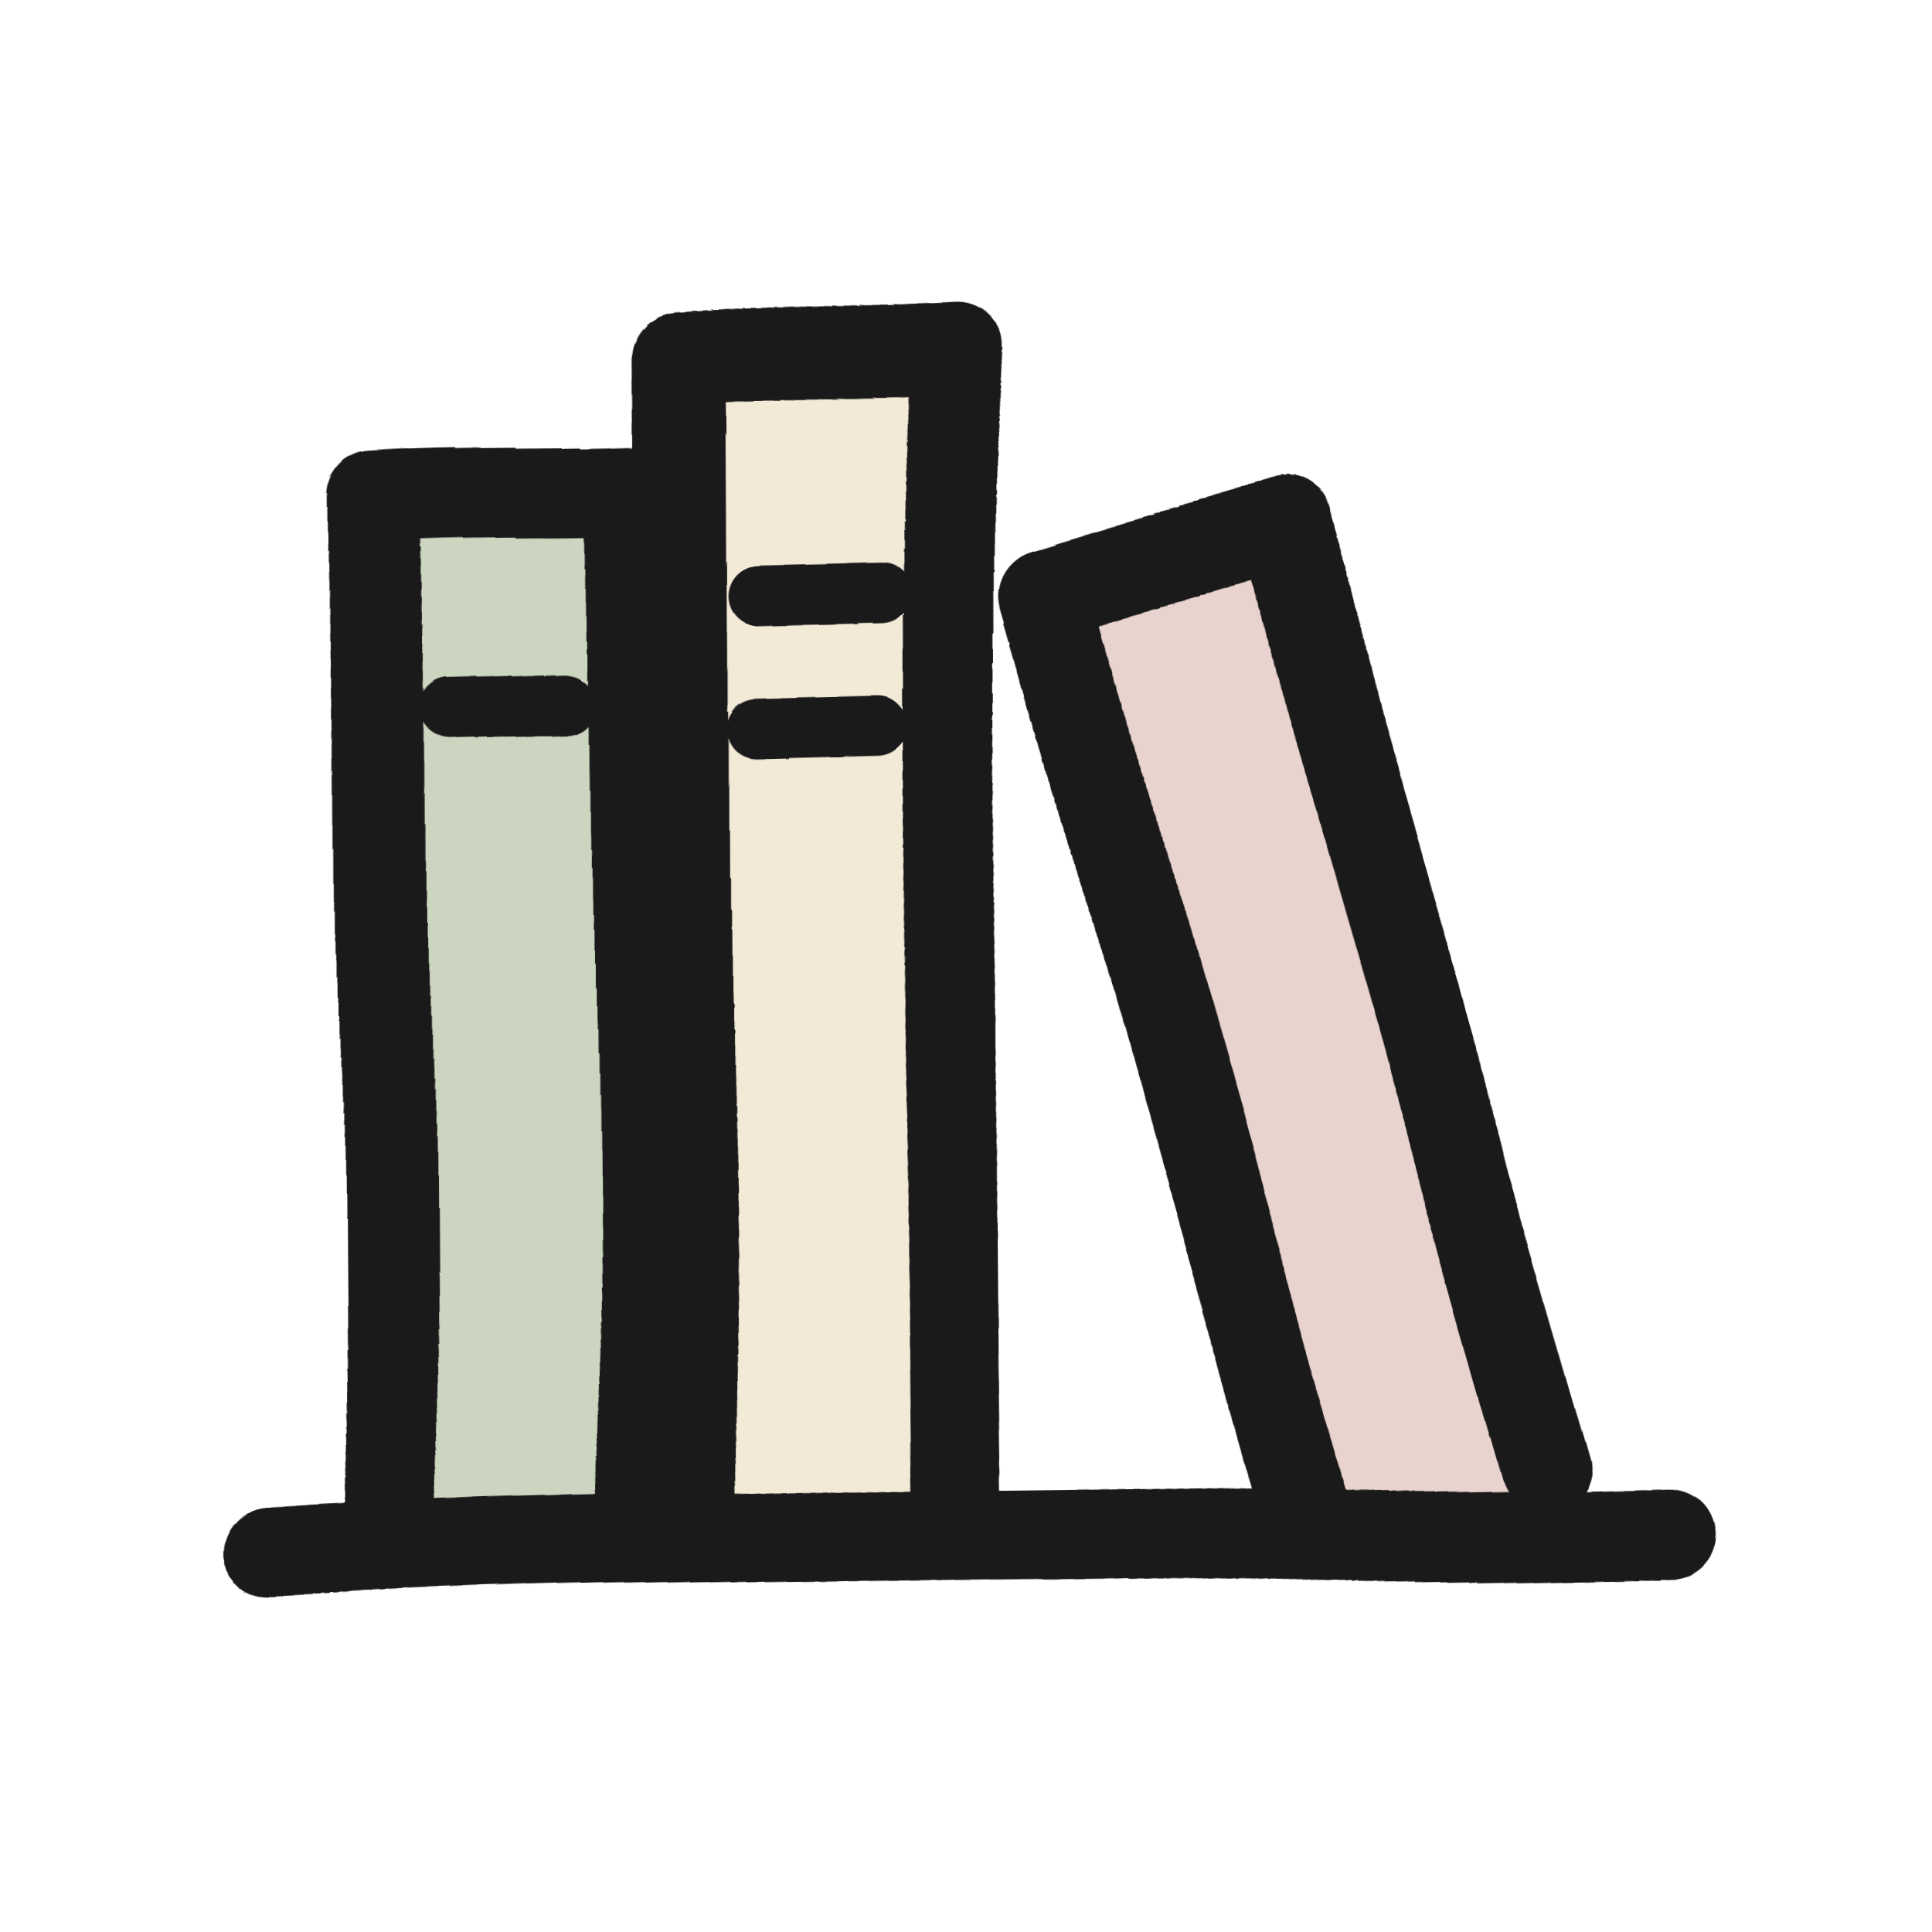
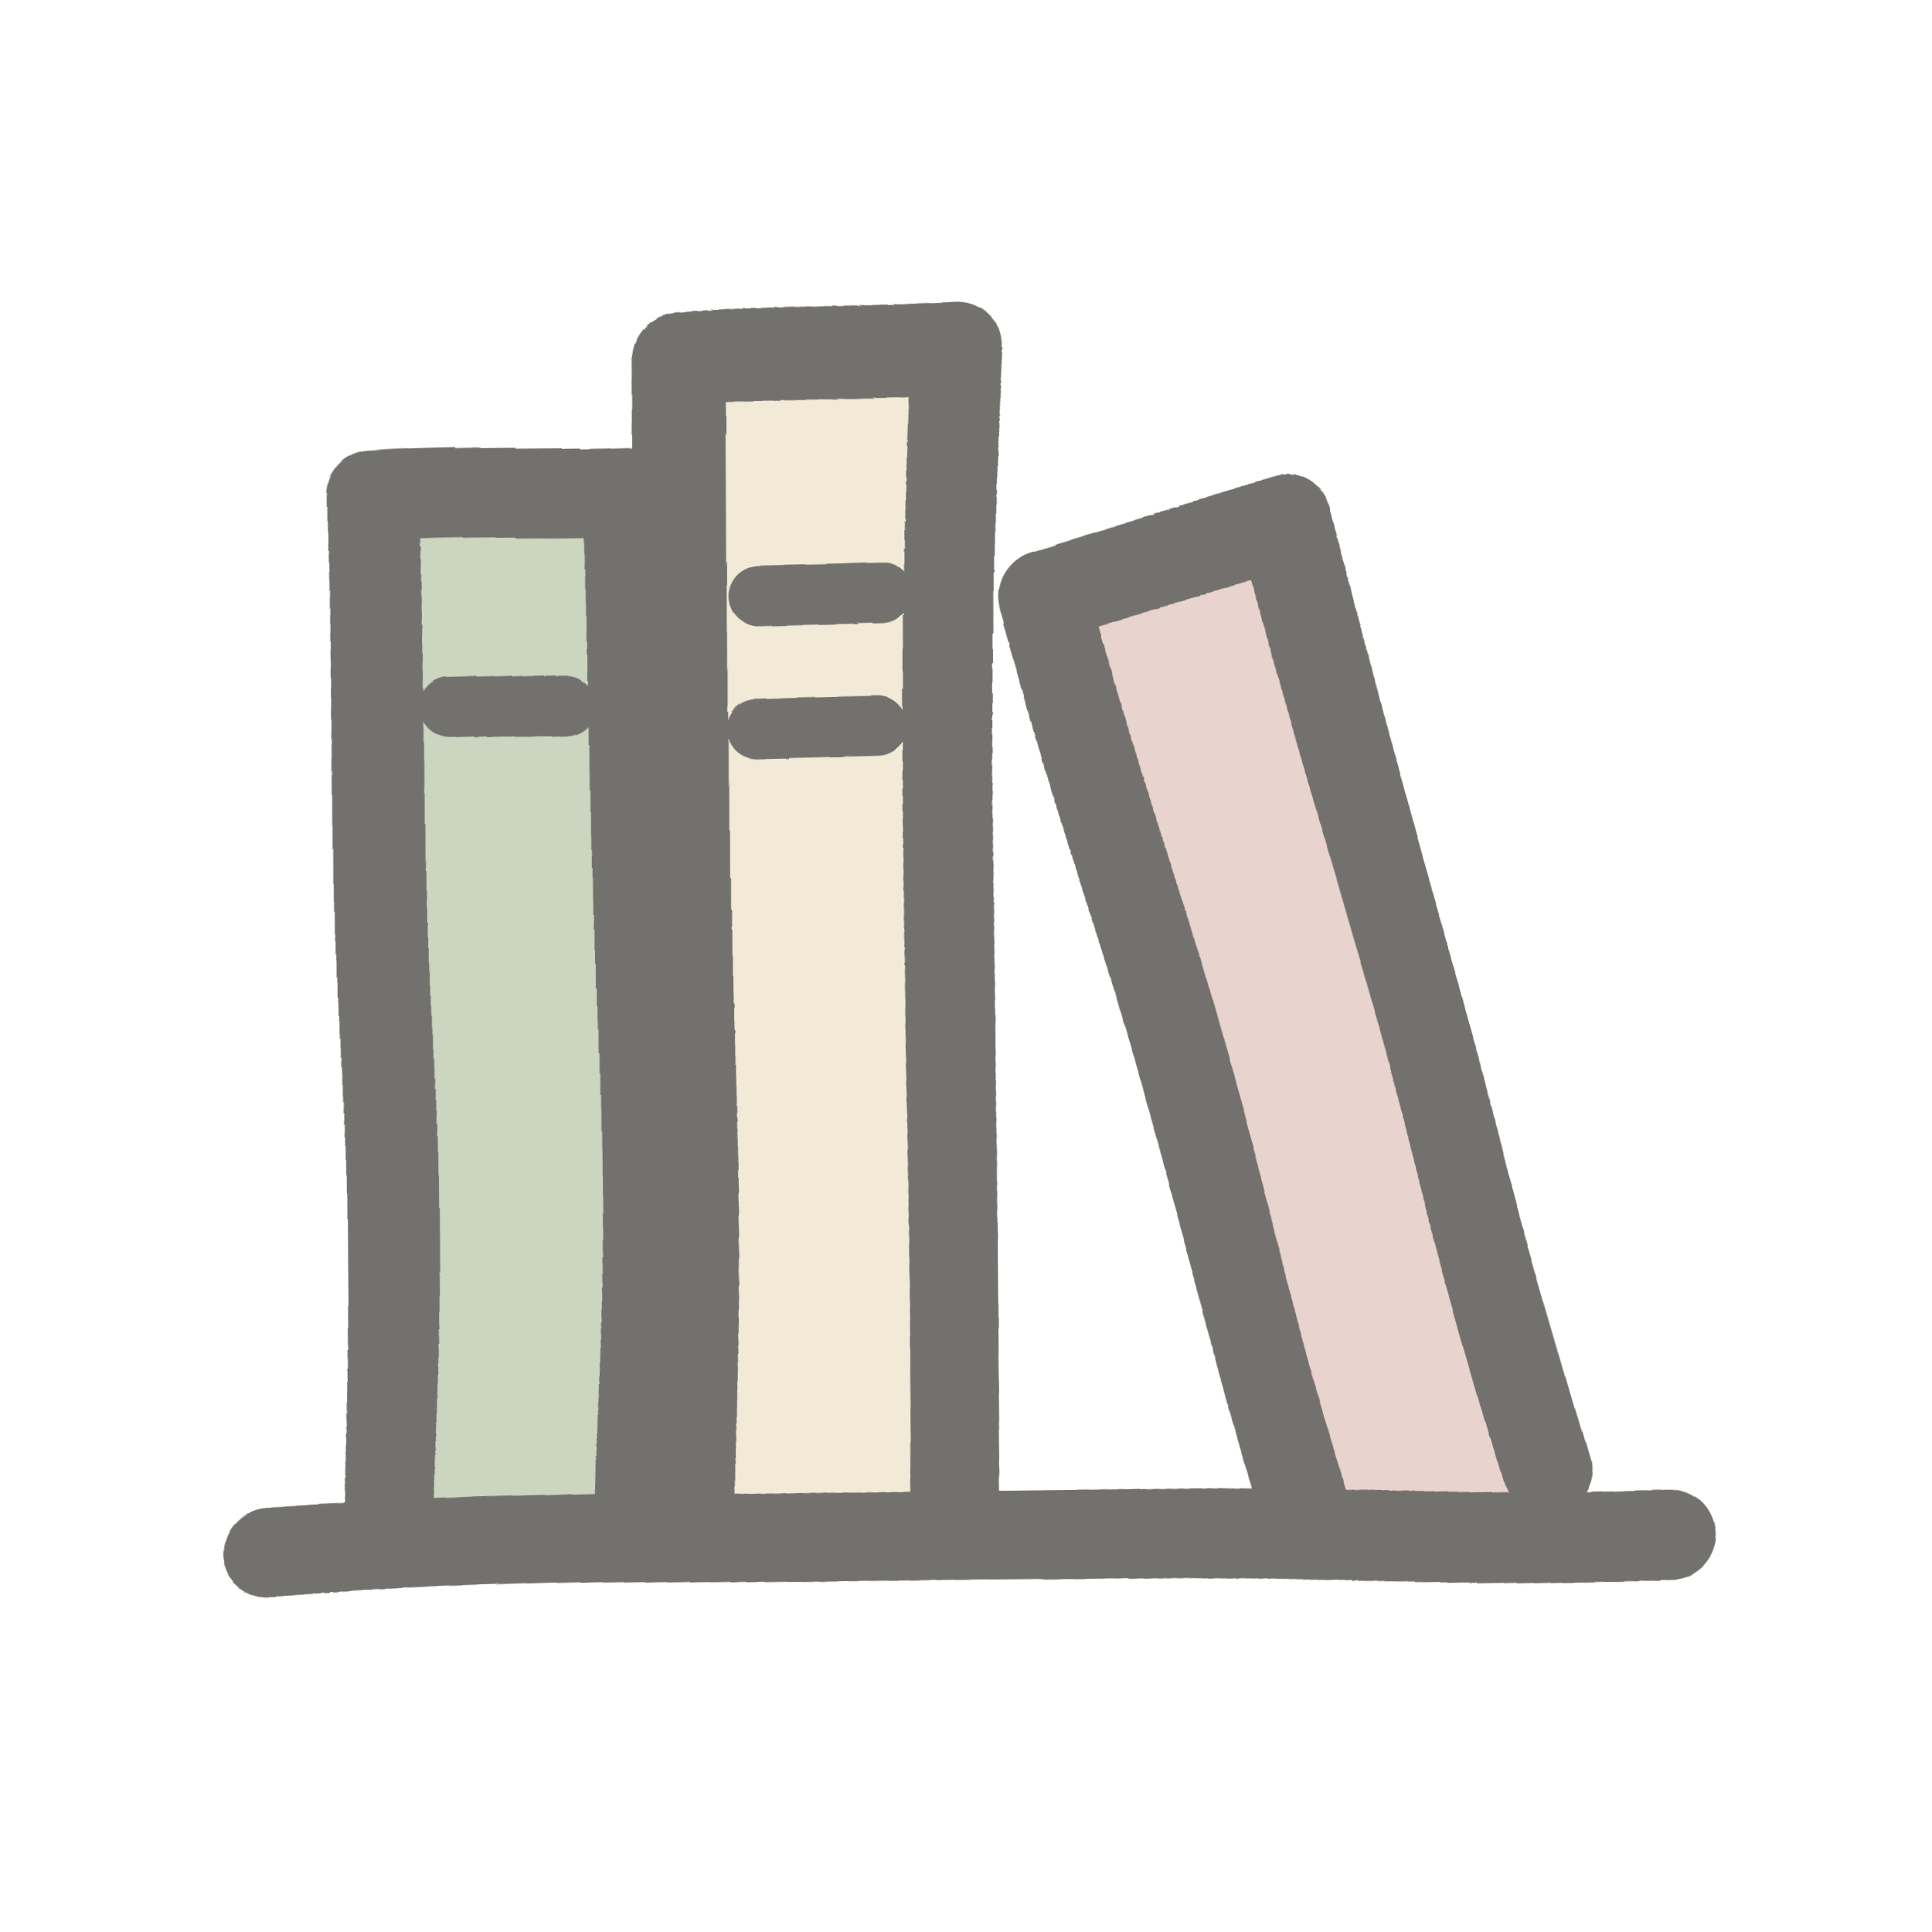
- <svg xmlns="http://www.w3.org/2000/svg" viewBox="0 0 64 64" fill="none" stroke="#1a1a1a" stroke-width="3" stroke-linecap="round" stroke-linejoin="round">
+ <svg xmlns="http://www.w3.org/2000/svg" viewBox="0 0 64 64" fill="none" stroke="#72716d" stroke-width="3" stroke-linecap="round" stroke-linejoin="round">
  <defs>
    <filter id="marker" x="-10%" y="-10%" width="120%" height="120%">
      <feTurbulence type="fractalNoise" baseFrequency="0.03" numOctaves="2" seed="4" />
      <feDisplacementMap in="SourceGraphic" scale="2" xChannelSelector="R" yChannelSelector="G" />
    </filter>
  </defs>
  <g filter="url(#marker)">
    <path fill="#CBD5BF" stroke="none" transform="translate(1.4 1.1)" d="M12.6 16.4 21 16.2 21.2 50.2 12.8 50.4z" />
    <path fill="#F2EAD7" stroke="none" transform="translate(1.4 1.1)" d="M22.6 11.8 31.4 11.6 31.6 50.2 22.8 50.4z" />
    <path fill="#E9D3CE" stroke="none" transform="translate(1.4 1.1)" d="M34.6 19.6 42.4 17.4 51.4 48.4 43.6 50.6z" />
    <path d="M12.8 50.4C12.6 39 12.7 27.6 12.6 16.4 15.4 16.2 18.2 16.3 21 16.2 21.1 27.6 21 39 21.2 50.2" />
    <path d="M22.8 50.4C22.6 37.6 22.7 24.6 22.6 11.8 25.6 11.6 28.4 11.8 31.4 11.6 31.5 24.6 31.4 37.6 31.6 50.2" />
    <path d="M43.6 50.6C40.6 40.4 37.6 30 34.6 19.6 37.2 18.8 39.8 18.1 42.4 17.4 45.4 27.8 48.4 38 51.4 48.4" />
    <path stroke-width="2" d="M15 23.4 18.8 23.3M25.2 19.6 29.2 19.5M25.1 24 29.1 23.9" />
    <path d="M8.8 51.6C24 50.8 39.6 51 55.4 50.6" />
  </g>
</svg>
